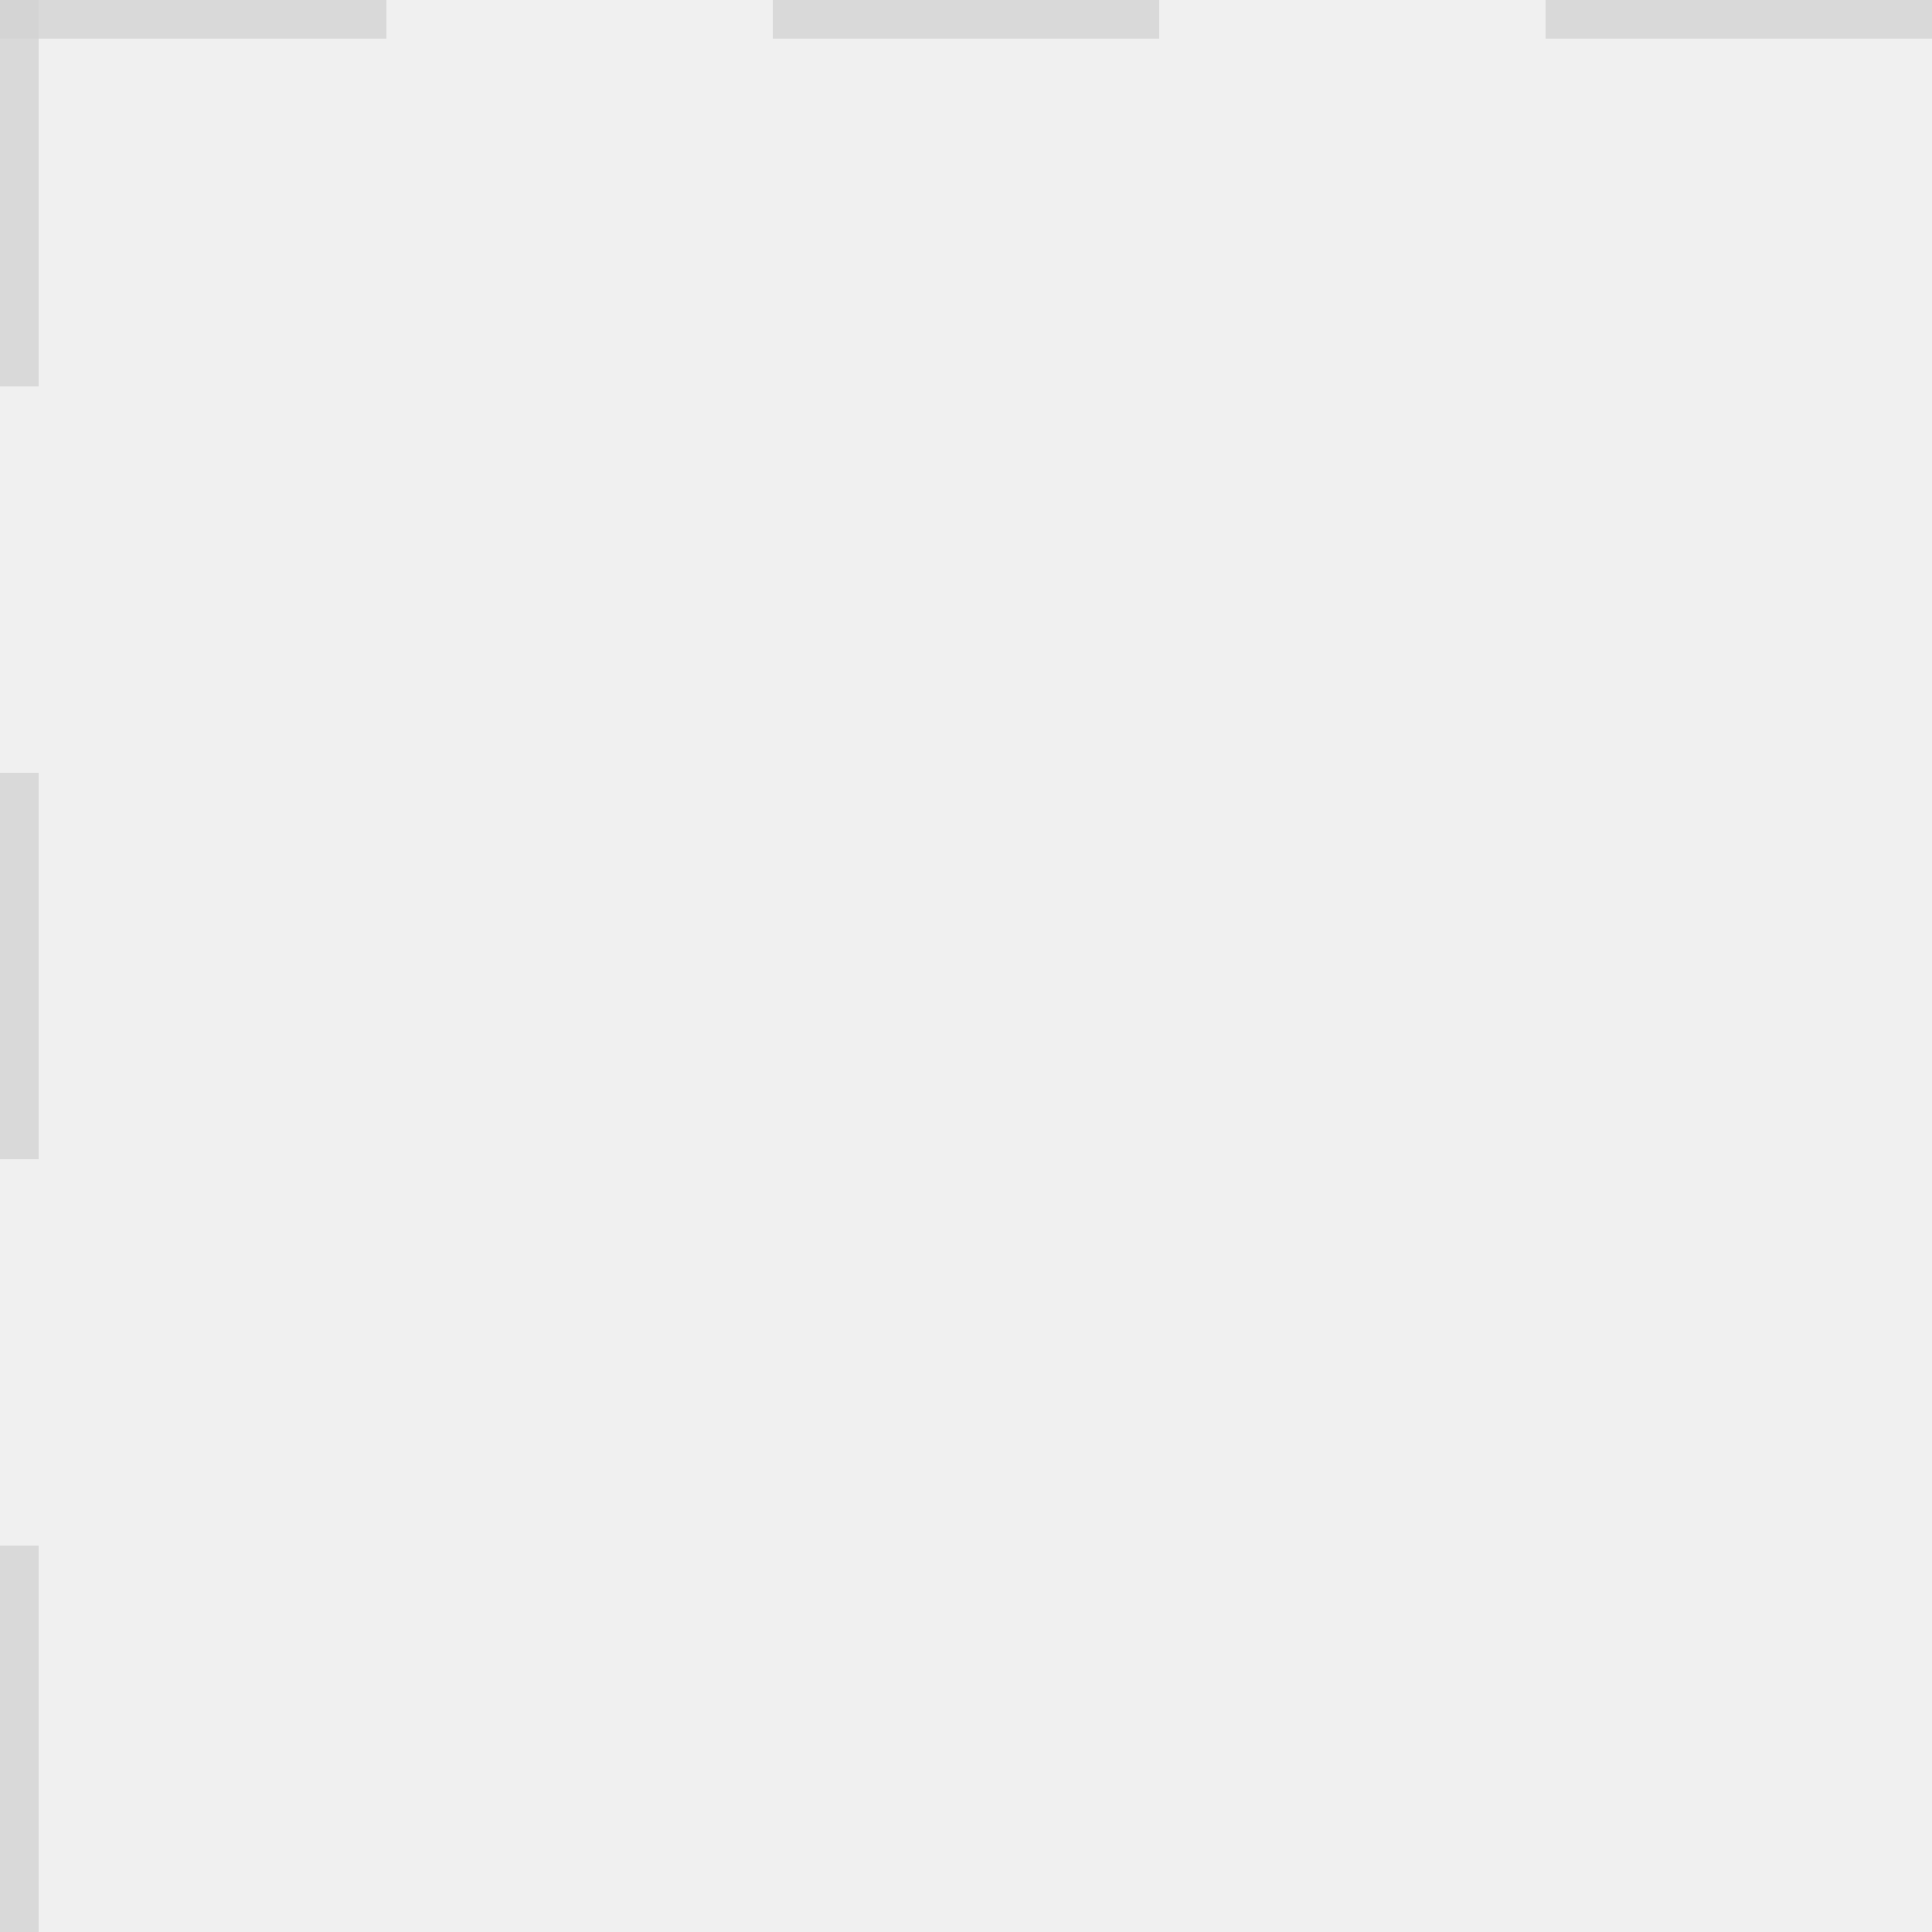
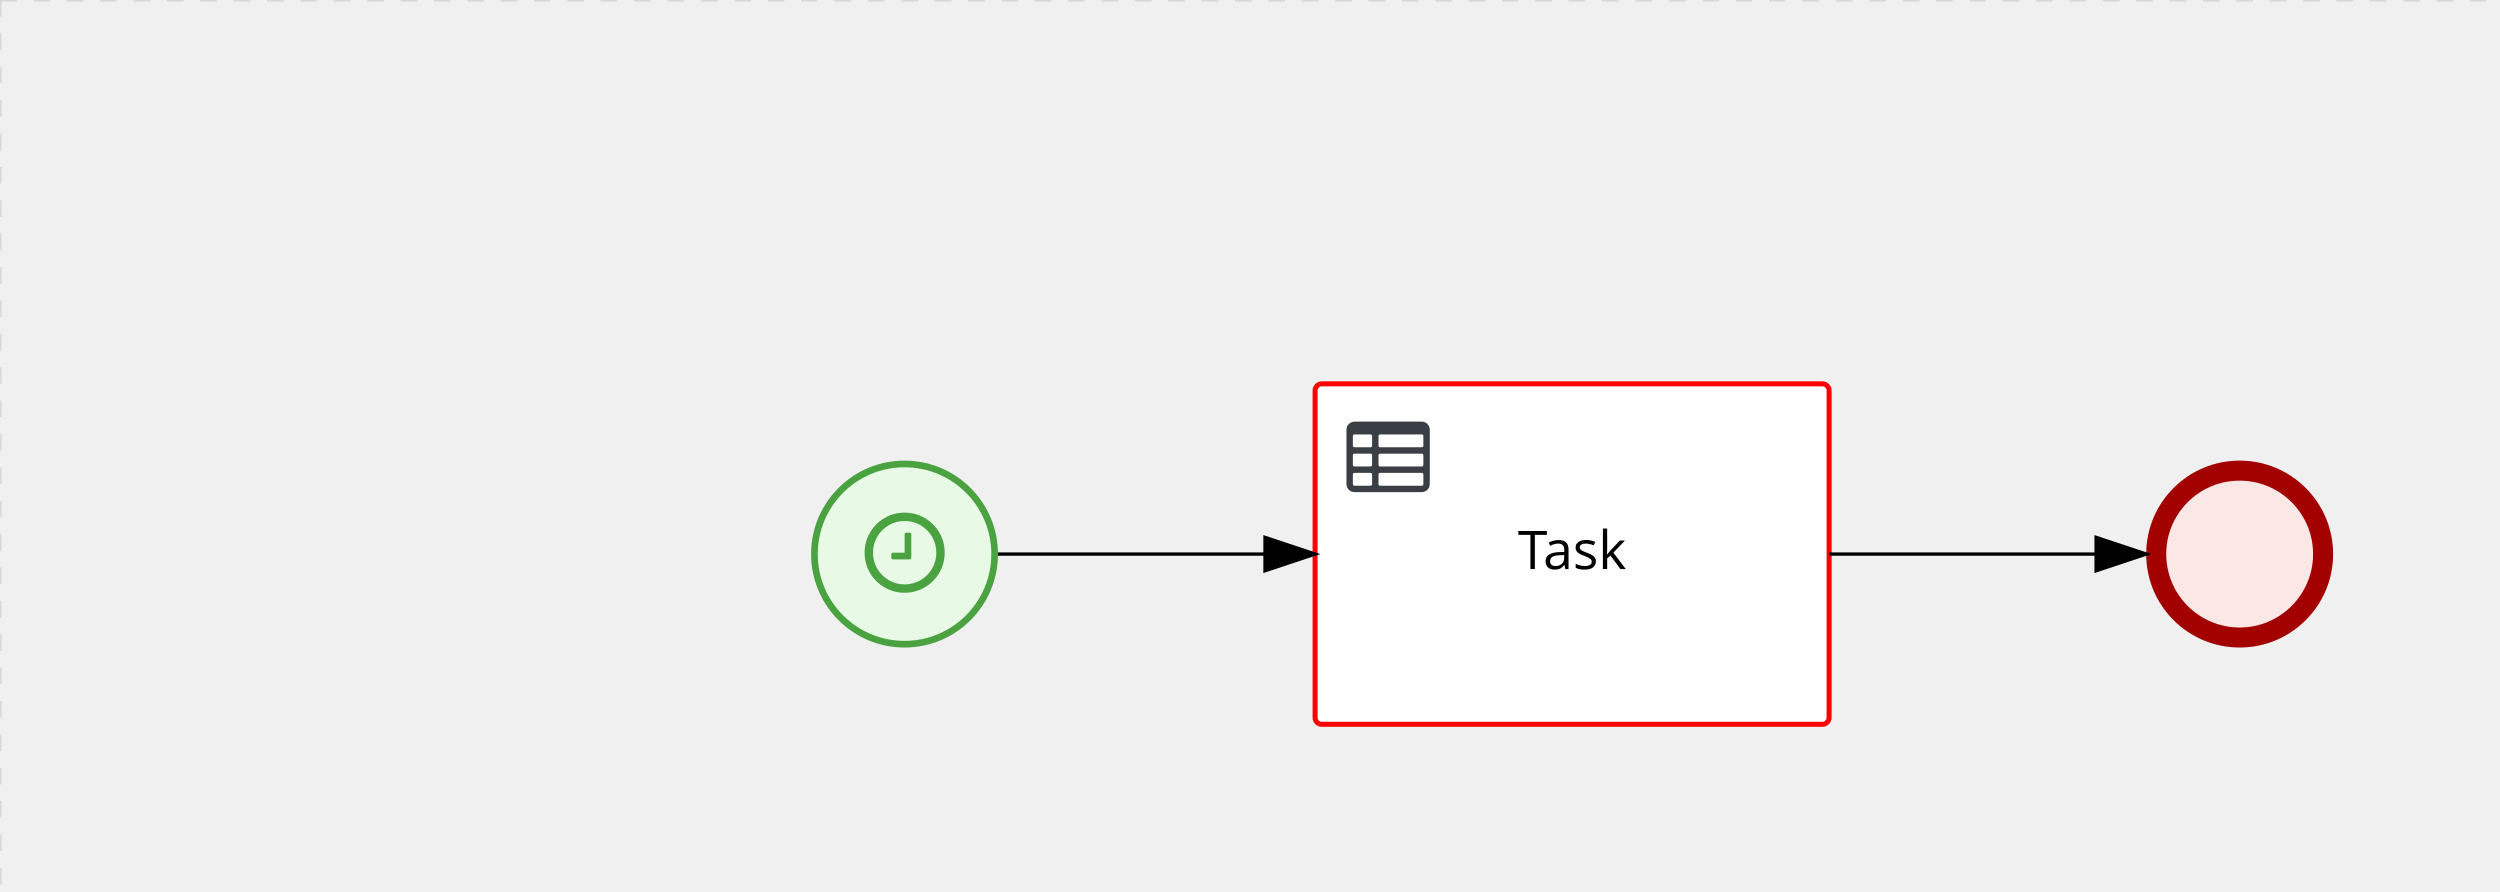
- <svg xmlns="http://www.w3.org/2000/svg" version="1.1" width="25" height="25" viewBox="0 0 25 25">
+ <svg xmlns="http://www.w3.org/2000/svg" version="1.1" width="749" height="267" viewBox="0 0 749 267">
  <defs />
  <g transform="matrix(1,0,0,1,0,0)">
    <g>
      <g>
        <g>
          <path fill="none" stroke="#d3d3d3" paint-order="fill stroke markers" d=" M 0 0 L 1200 0" stroke-miterlimit="10" stroke-opacity="0.8" stroke-dasharray="5" />
        </g>
        <g>
          <path fill="none" stroke="#d3d3d3" paint-order="fill stroke markers" d=" M 0 0 L 0 800" stroke-miterlimit="10" stroke-opacity="0.8" stroke-dasharray="5" />
        </g>
      </g>
+       <g id="_ECE9C7A2-F573-4402-890D-C43ECE6B9850" bpmn2nodeid="_ECE9C7A2-F573-4402-890D-C43ECE6B9850" transform="matrix(1,0,0,1,243,138)">
+         <g>
+           <path fill="none" stroke="none" />
+         </g>
+         <g transform="matrix(0.125,0,0,0.125,0,0)">
+           <g transform="matrix(1,0,0,1,0,0)">
+             <path fill="#e8fae6" stroke="none" id="_ECE9C7A2-F573-4402-890D-C43ECE6B9850?shapeType=BACKGROUND" paint-order="stroke fill markers" d=" M 0 0 M 444 224 C 444 263.9 434.2 300.8 414.4 334.5 C 394.7 368.2 368 394.9 334.4 414.5 C 300.8 434.1 263.9 444 224 444 C 184.1 444 147.2 434.2 113.5 414.4 C 79.8 394.7 53.1 368 33.5 334.4 C 13.9 300.8 4 263.9 4 224 C 4 184.1 13.8 147.2 33.6 113.5 C 53.4 79.8 80.1 53.1 113.6 33.5 C 147.1 13.9 184.1 4 224 4 C 263.9 4 300.8 13.8 334.5 33.6 C 368.2 53.4 394.9 80.1 414.5 113.6 C 434.1 147.1 444 184.1 444 224 Z" />
+           </g>
+           <g>
+             <g transform="matrix(1,0,0,1,0,0)">
+               <g transform="matrix(1,0,0,1,0,0)">
+                 <path fill="rgb(74,162,65)" stroke="none" id="_ECE9C7A2-F573-4402-890D-C43ECE6B9850?shapeType=BORDER&amp;renderType=FILL" paint-order="stroke fill markers" d=" M 0 0 M 224 0 C 100.3 0 0 100.3 0 224 C 0 347.7 100.3 448 224 448 C 347.7 448 448 347.7 448 224 C 448 100.3 347.7 0 224 0 Z M 0 0 M 224 432 C 109.1 432 16 338.9 16 224 C 16 109.1 109.1 16 224 16 C 338.9 16 432 109.1 432 224 C 432 338.9 338.9 432 224 432 Z" />
+               </g>
+             </g>
+           </g>
+           <g>
+             <g transform="matrix(1,0,0,1,0,0)">
+               <g transform="matrix(1,0,0,1,0,0)">
+                 <path fill="#4aa241" stroke="none" id="_ECE9C7A2-F573-4402-890D-C43ECE6B9850_wait" paint-order="stroke fill markers" d=" M 0 0 M 240.2 176.7 L 240.2 232.7 C 240.2 233.9 239.8 234.8 239.1 235.6 C 238.4 236.4 237.4 236.7 236.2 236.7 L 196.2 236.7 C 195 236.7 194.1 236.3 193.3 235.6 C 192.5 234.9 192.2 233.9 192.2 232.7 L 192.2 224.7 C 192.2 223.5 192.6 222.6 193.3 221.8 C 194 221 195 220.7 196.2 220.7 L 224.2 220.7 L 224.2 176.7 C 224.2 175.5 224.6 174.6 225.3 173.8 C 226 173 227 172.7 228.2 172.7 L 236.2 172.7 C 237.3 172.7 238.3 173.1 239.1 173.8 C 239.9 174.5 240.2 175.5 240.2 176.7 Z M 0 0 M 300.2 220.7 C 300.2 206.9 296.8 194.2 290.1 182.6 C 283.3 171 274.1 161.7 262.5 154.9 C 250.8 148.1 238.1 144.7 224.3 144.7 C 210.5 144.7 197.8 148.1 186.2 154.9 C 174.6 161.7 165.4 170.9 158.6 182.5 C 151.8 194.1 148.4 206.9 148.4 220.7 C 148.4 234.5 151.8 247.2 158.5 258.8 C 165.3 270.4 174.6 279.7 186.2 286.5 C 197.8 293.3 210.5 296.7 224.3 296.7 C 238.1 296.7 250.8 293.3 262.4 286.5 C 274 279.7 283.3 270.5 290 258.9 C 296.8 247.2 300.2 234.5 300.2 220.7 Z M 0 0 M 320.2 220.7 C 320.2 238.1 315.9 254.2 307.3 268.9 C 298.7 283.6 287.1 295.3 272.4 303.8 C 257.7 312.4 241.6 316.7 224.2 316.7 C 206.8 316.7 190.7 312.4 176 303.8 C 161.3 295.2 149.7 283.6 141.1 268.9 C 132.5 254.2 128.3 238.1 128.3 220.7 C 128.3 203.3 132.6 187.2 141.2 172.5 C 149.8 157.8 161.4 146.1 176.1 137.5 C 190.8 128.9 206.9 124.7 224.3 124.7 C 241.7 124.7 257.8 129 272.5 137.6 C 287.2 146.2 298.9 157.9 307.4 172.5 C 316 187.2 320.2 203.3 320.2 220.7 Z" />
+               </g>
+             </g>
+           </g>
+         </g>
+         <g transform="matrix(1,0,0,1,28,61)" />
+       </g>
+       <g id="_2B41BCA0-65A9-43B1-8587-8F967D76DC1B" bpmn2nodeid="_2B41BCA0-65A9-43B1-8587-8F967D76DC1B" transform="matrix(1,0,0,1,394,115)">
+         <g>
+           <path fill="none" stroke="none" />
+         </g>
+         <g transform="matrix(1,0,0,1,0,0)">
+           <path fill="#ffffff" stroke="none" id="_2B41BCA0-65A9-43B1-8587-8F967D76DC1B?shapeType=BACKGROUND" paint-order="stroke fill markers" d=" M 2 0 L 152 0 L 152 0 A 2 2 0 0 1 154 2 L 154 100 L 154 100 A 2 2 0 0 1 152 102 L 2 102 L 2 102 A 2 2 0 0 1 0 100 L 0 2 L 0 2 A 2 2 0 0 1 2 0 Z" />
+         </g>
+         <g transform="matrix(1,0,0,1,0,0)">
+           <path fill="none" stroke="rgb(255,0,0)" id="_2B41BCA0-65A9-43B1-8587-8F967D76DC1B?shapeType=BORDER&amp;renderType=STROKE" paint-order="fill stroke markers" d=" M 2 0 L 152 0 L 152 0 A 2 2 0 0 1 154 2 L 154 100 L 154 100 A 2 2 0 0 1 152 102 L 2 102 L 2 102 A 2 2 0 0 1 0 100 L 0 2 L 0 2 A 2 2 0 0 1 2 0 Z" stroke-miterlimit="10" stroke-width="1.5" stroke-dasharray="" />
+         </g>
+         <g>
+           <g transform="matrix(0.06,0,0,0.06,9.4,9.4)">
+             <g transform="matrix(1,0,0,1,0,0)">
+               <path fill="#393f44" stroke="none" id="_2B41BCA0-65A9-43B1-8587-8F967D76DC1B_task__l39e__3KHJ" paint-order="stroke fill markers" d=" M 0 0 M 128 344 L 128 296 C 128 293.7 127.2 291.8 125.8 290.2 C 124.4 288.6 122.4 288 120 288 L 40 288 C 37.7 288 35.8 288.8 34.2 290.2 C 32.6 291.6 32 293.7 32 296 L 32 344 C 32 346.3 32.8 348.2 34.2 349.8 C 35.6 351.4 37.6 352 40 352 L 120 352 C 122.3 352 124.2 351.2 125.8 349.8 C 127.4 348.4 128 346.3 128 344 Z M 0 0 M 128 248 L 128 200 C 128 197.7 127.2 195.8 125.8 194.2 C 124.4 192.6 122.4 192 120 192 L 40 192 C 37.7 192 35.8 192.8 34.2 194.2 C 32.6 195.6 32 197.7 32 200 L 32 248 C 32 250.3 32.8 252.2 34.2 253.8 C 35.6 255.4 37.6 256 40 256 L 120 256 C 122.3 256 124.2 255.2 125.8 253.8 C 127.4 252.4 128 250.3 128 248 Z M 0 0 M 376 352 C 378.3 352 380.2 351.2 381.8 349.8 C 383.4 348.4 384 346.4 384 344 L 384 296 C 384 293.7 383.2 291.8 381.8 290.2 C 380.4 288.6 378.4 288 376 288 L 168 288 C 165.7 288 163.8 288.8 162.2 290.2 C 160.6 291.6 160 293.6 160 296 L 160 344 C 160 346.3 160.8 348.2 162.2 349.8 C 163.6 351.4 165.6 352 168 352 L 376 352 Z M 0 0 M 128 152 L 128 104 C 128 101.7 127.2 99.8 125.8 98.2 C 124.4 96.6 122.3 96 120 96 L 40 96 C 37.7 96 35.8 96.8 34.2 98.2 C 32.6 99.6 32 101.7 32 104 L 32 152 C 32 154.3 32.8 156.2 34.2 157.8 C 35.6 159.4 37.6 160 40 160 L 120 160 C 122.3 160 124.2 159.2 125.8 157.8 C 127.4 156.4 128 154.3 128 152 Z M 0 0 M 376 256 C 378.3 256 380.2 255.2 381.8 253.8 C 383.4 252.4 384 250.4 384 248 L 384 200 C 384 197.7 383.2 195.8 381.8 194.2 C 380.4 192.6 378.4 192 376 192 L 168 192 C 165.7 192 163.8 192.8 162.2 194.2 C 160.6 195.6 160 197.6 160 200 L 160 248 C 160 250.3 160.8 252.2 162.2 253.8 C 163.6 255.4 165.6 256 168 256 L 376 256 Z M 0 0 M 376 160 C 378.3 160 380.2 159.2 381.8 157.8 C 383.4 156.4 384 154.4 384 152 L 384 104 C 384 101.7 383.2 99.8 381.8 98.2 C 380.4 96.6 378.3 96 376 96 L 168 96 C 165.7 96 163.8 96.8 162.2 98.2 C 160.6 99.6 160 101.6 160 104 L 160 152 C 160 154.3 160.8 156.2 162.2 157.8 C 163.6 159.4 165.6 160 168 160 L 376 160 Z M 0 0 M 416 72 L 416 344 C 416 355 412.1 364.4 404.2 372.2 C 396.3 380 387 384 376 384 L 40 384 C 29 384 19.6 380.1 11.8 372.2 C 4 364.3 0 355 0 344 L 0 72 C 0 61 3.9 51.6 11.8 43.8 C 19.7 36 29 32 40 32 L 376 32 C 387 32 396.4 35.9 404.2 43.8 C 412 51.7 416 61 416 72 Z" />
+             </g>
+           </g>
+         </g>
+         <g transform="matrix(1,0,0,1,60.75,43.5)">
+           <text fill="#000000" stroke="none" font-family="Open Sans" font-size="12pt" font-style="normal" font-weight="normal" text-decoration="normal" x="16.25" y="12" text-anchor="middle" dominant-baseline="alphabetic">Task</text>
+         </g>
+       </g>
+       <g id="_4E576F38-E3AA-4650-9EF4-797F733432DD" bpmn2nodeid="_4E576F38-E3AA-4650-9EF4-797F733432DD">
+         <g>
+           <path fill="none" stroke="rgb(0,0,0)" paint-order="fill stroke markers" d=" M 299 166 L 379 166" stroke-miterlimit="10" stroke-dasharray="" />
+         </g>
+         <g transform="matrix(1,0,0,1,299,166)" />
+         <g transform="matrix(6.123233995736766e-17,1,-1,6.123233995736766e-17,394,161)">
+           <path fill="rgb(0,0,0)" stroke="rgb(0,0,0)" paint-order="fill stroke markers" d=" M 10 15 L 0 15 L 5 0 Z" stroke-miterlimit="10" stroke-dasharray="" />
+         </g>
+         <g transform="matrix(1,0,0,1,299,156)" />
+       </g>
+       <g id="_BB07CA55-43DA-42FB-9FA4-D12115D0A792" bpmn2nodeid="_BB07CA55-43DA-42FB-9FA4-D12115D0A792" transform="matrix(1,0,0,1,643,138)">
+         <g>
+           <path fill="none" stroke="none" />
+         </g>
+         <g transform="matrix(0.125,0,0,0.125,0,0)">
+           <g transform="matrix(1,0,0,1,0,0)">
+             <path fill="#fce7e7" stroke="none" id="_BB07CA55-43DA-42FB-9FA4-D12115D0A792?shapeType=BACKGROUND" paint-order="stroke fill markers" d=" M 0 0 M 444 224 C 444 263.9 434.2 300.8 414.4 334.5 C 394.7 368.2 368 394.9 334.4 414.5 C 300.8 434.1 263.9 444 224 444 C 184.1 444 147.2 434.2 113.5 414.4 C 79.8 394.7 53.1 368 33.5 334.4 C 13.9 300.8 4 263.9 4 224 C 4 184.1 13.8 147.2 33.6 113.5 C 53.4 79.8 80.1 53.1 113.6 33.5 C 147.1 13.9 184.1 4 224 4 C 263.9 4 300.8 13.8 334.5 33.6 C 368.2 53.4 394.9 80.1 414.5 113.6 C 434.1 147.1 444 184.1 444 224 Z" />
+           </g>
+           <g>
+             <g transform="matrix(1,0,0,1,0,0)">
+               <g transform="matrix(1,0,0,1,0,0)">
+                 <path fill="rgb(163,0,0)" stroke="none" id="_BB07CA55-43DA-42FB-9FA4-D12115D0A792?shapeType=BORDER&amp;renderType=FILL" paint-order="stroke fill markers" d=" M 0 0 M 224 0 C 100.3 0 0 100.3 0 224 C 0 347.7 100.3 448 224 448 C 347.7 448 448 347.7 448 224 C 448 100.3 347.7 0 224 0 Z M 0 0 M 224 400 C 126.8 400 48 321.2 48 224 C 48 126.8 126.8 48 224 48 C 321.2 48 400 126.8 400 224 C 400 321.2 321.2 400 224 400 Z" />
+               </g>
+             </g>
+           </g>
+         </g>
+         <g transform="matrix(1,0,0,1,28,61)" />
+       </g>
+       <g id="_8772F512-DEA4-49A0-B9C3-B4941703DE16" bpmn2nodeid="_8772F512-DEA4-49A0-B9C3-B4941703DE16">
+         <g>
+           <path fill="none" stroke="#000000" paint-order="fill stroke markers" d=" M 548 166 L 628 166" stroke-miterlimit="10" stroke-dasharray="" />
+         </g>
+         <g transform="matrix(1,0,0,1,548,166)" />
+         <g transform="matrix(6.123233995736766e-17,1,-1,6.123233995736766e-17,643,161)">
+           <path fill="#000000" stroke="#000000" paint-order="fill stroke markers" d=" M 10 15 L 0 15 L 5 0 Z" stroke-miterlimit="10" stroke-dasharray="" />
+         </g>
+         <g transform="matrix(1,0,0,1,548,156)" />
+       </g>
+       <g transform="matrix(1,0,0,1,643,138)" />
+       <g transform="matrix(1,0,0,1,243,138)" />
+       <g transform="matrix(1,0,0,1,394,115)" />
    </g>
  </g>
</svg>
